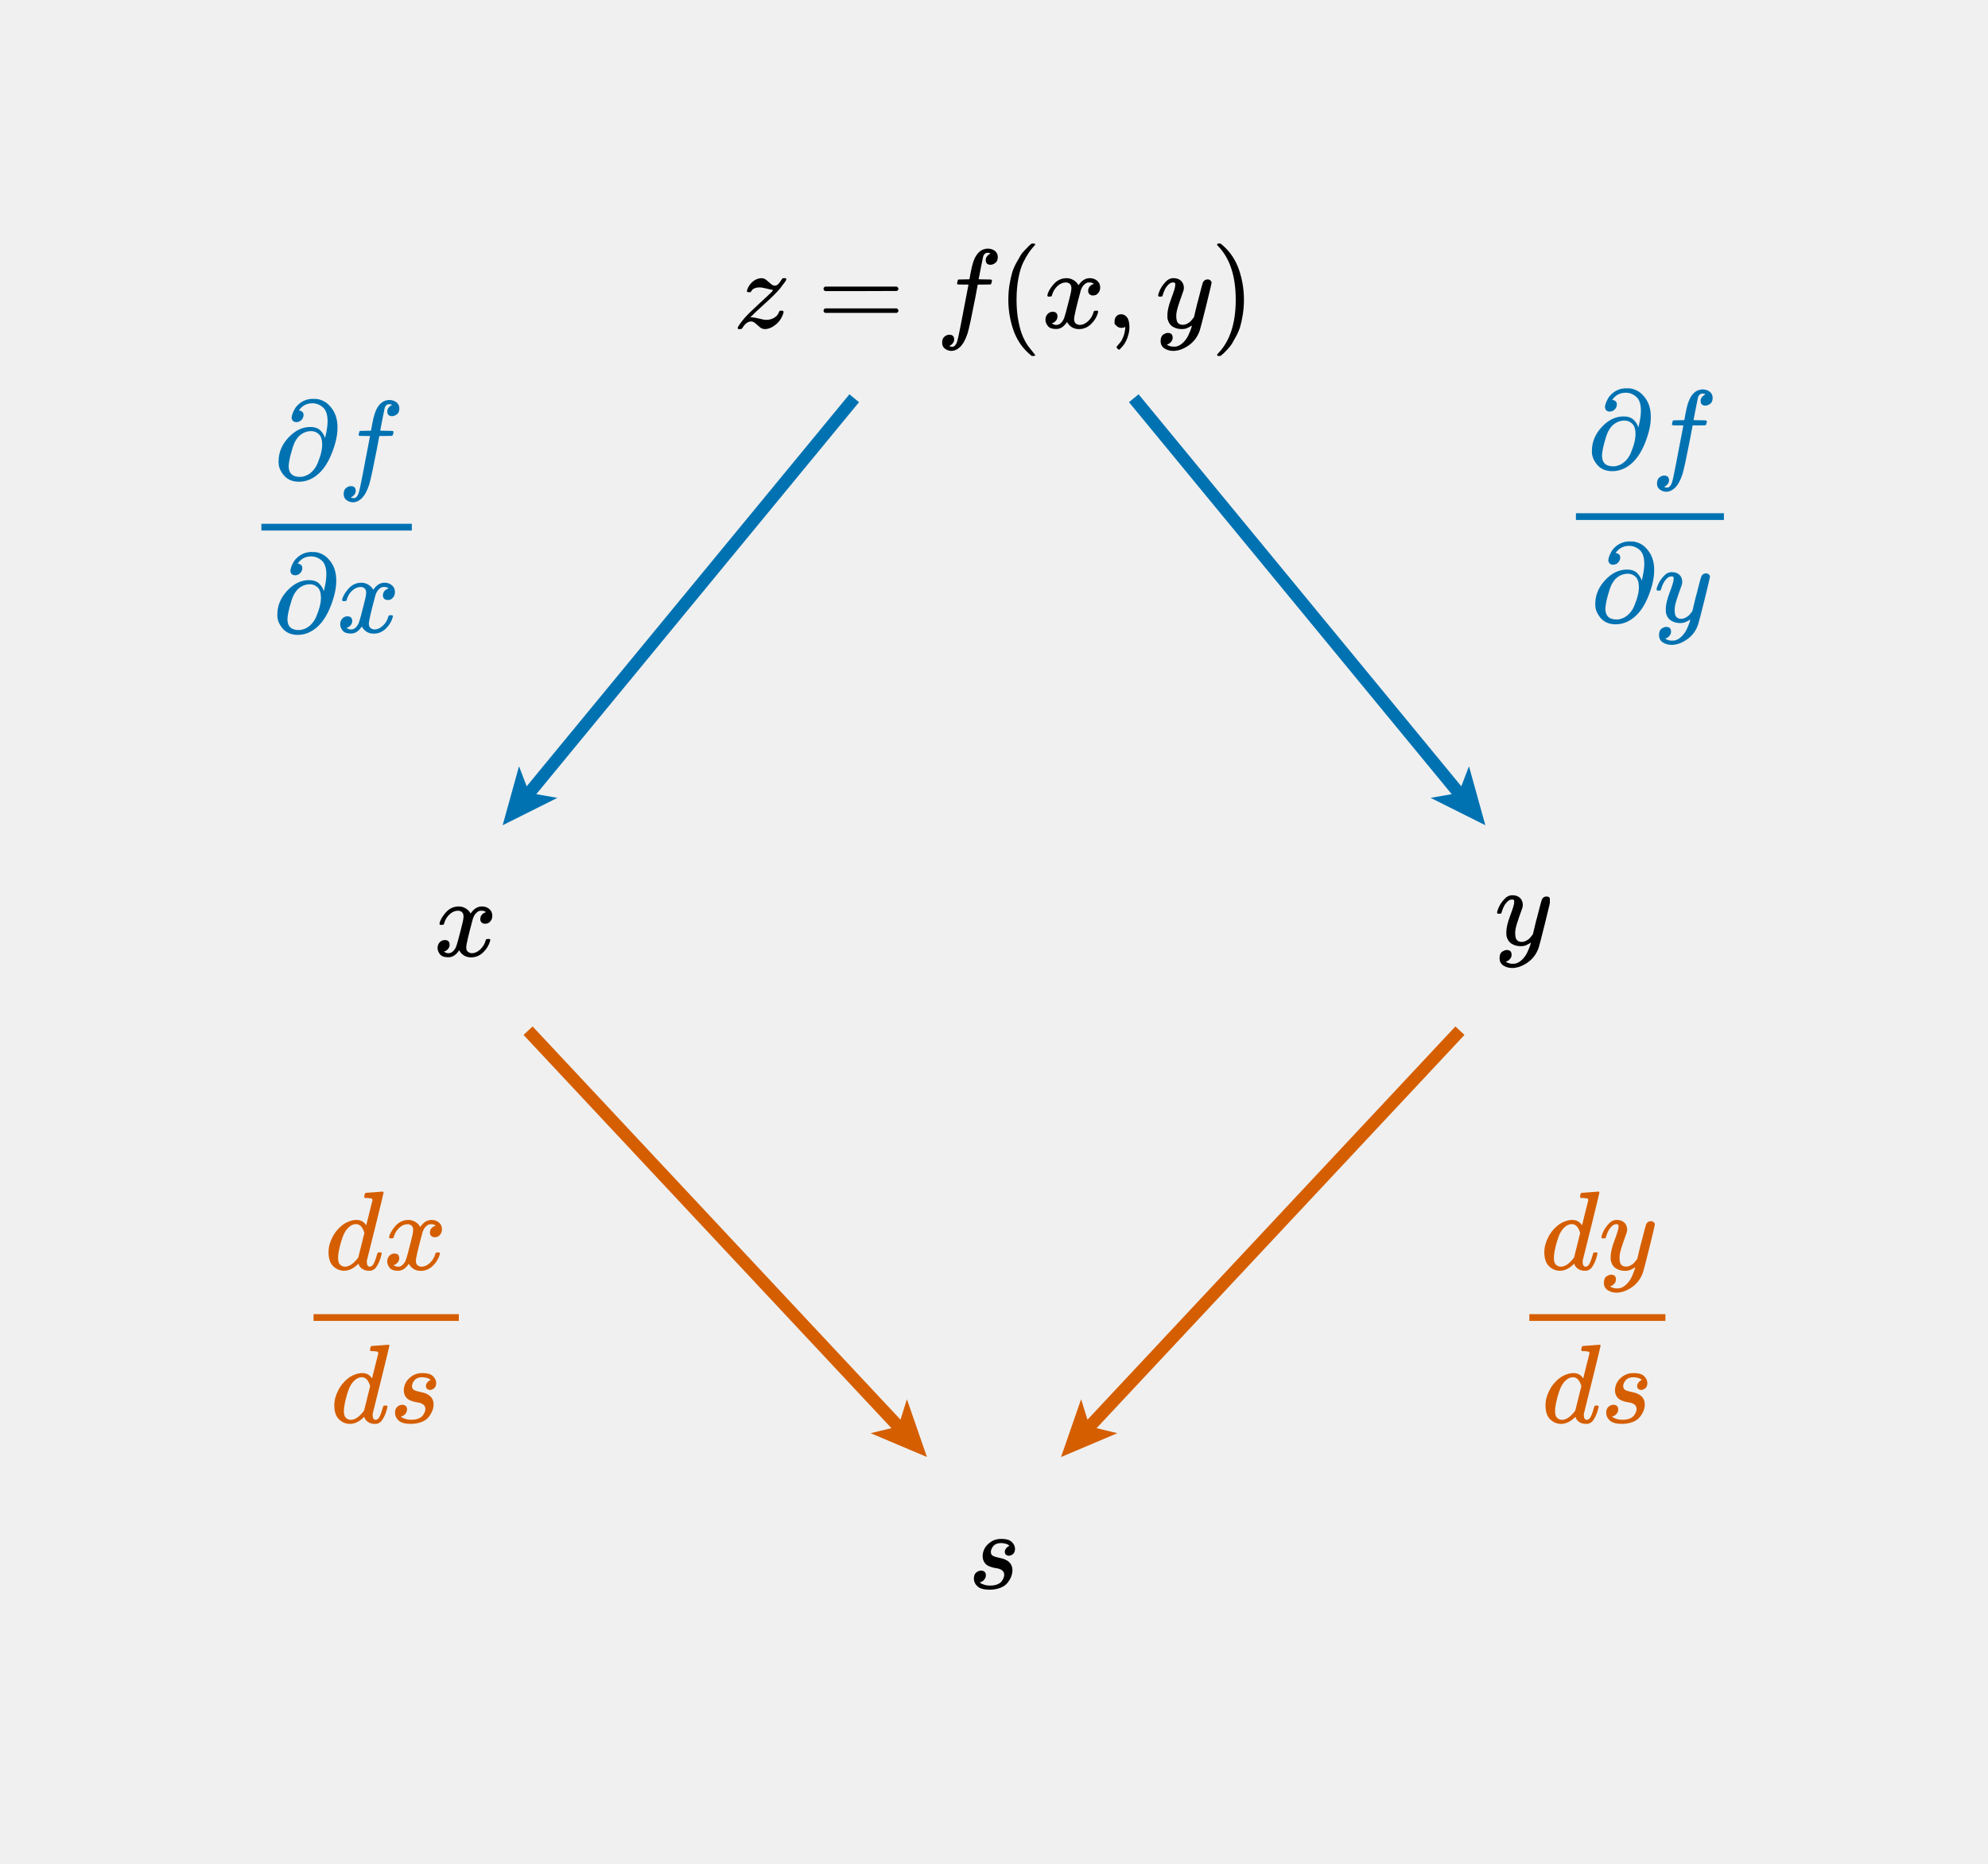
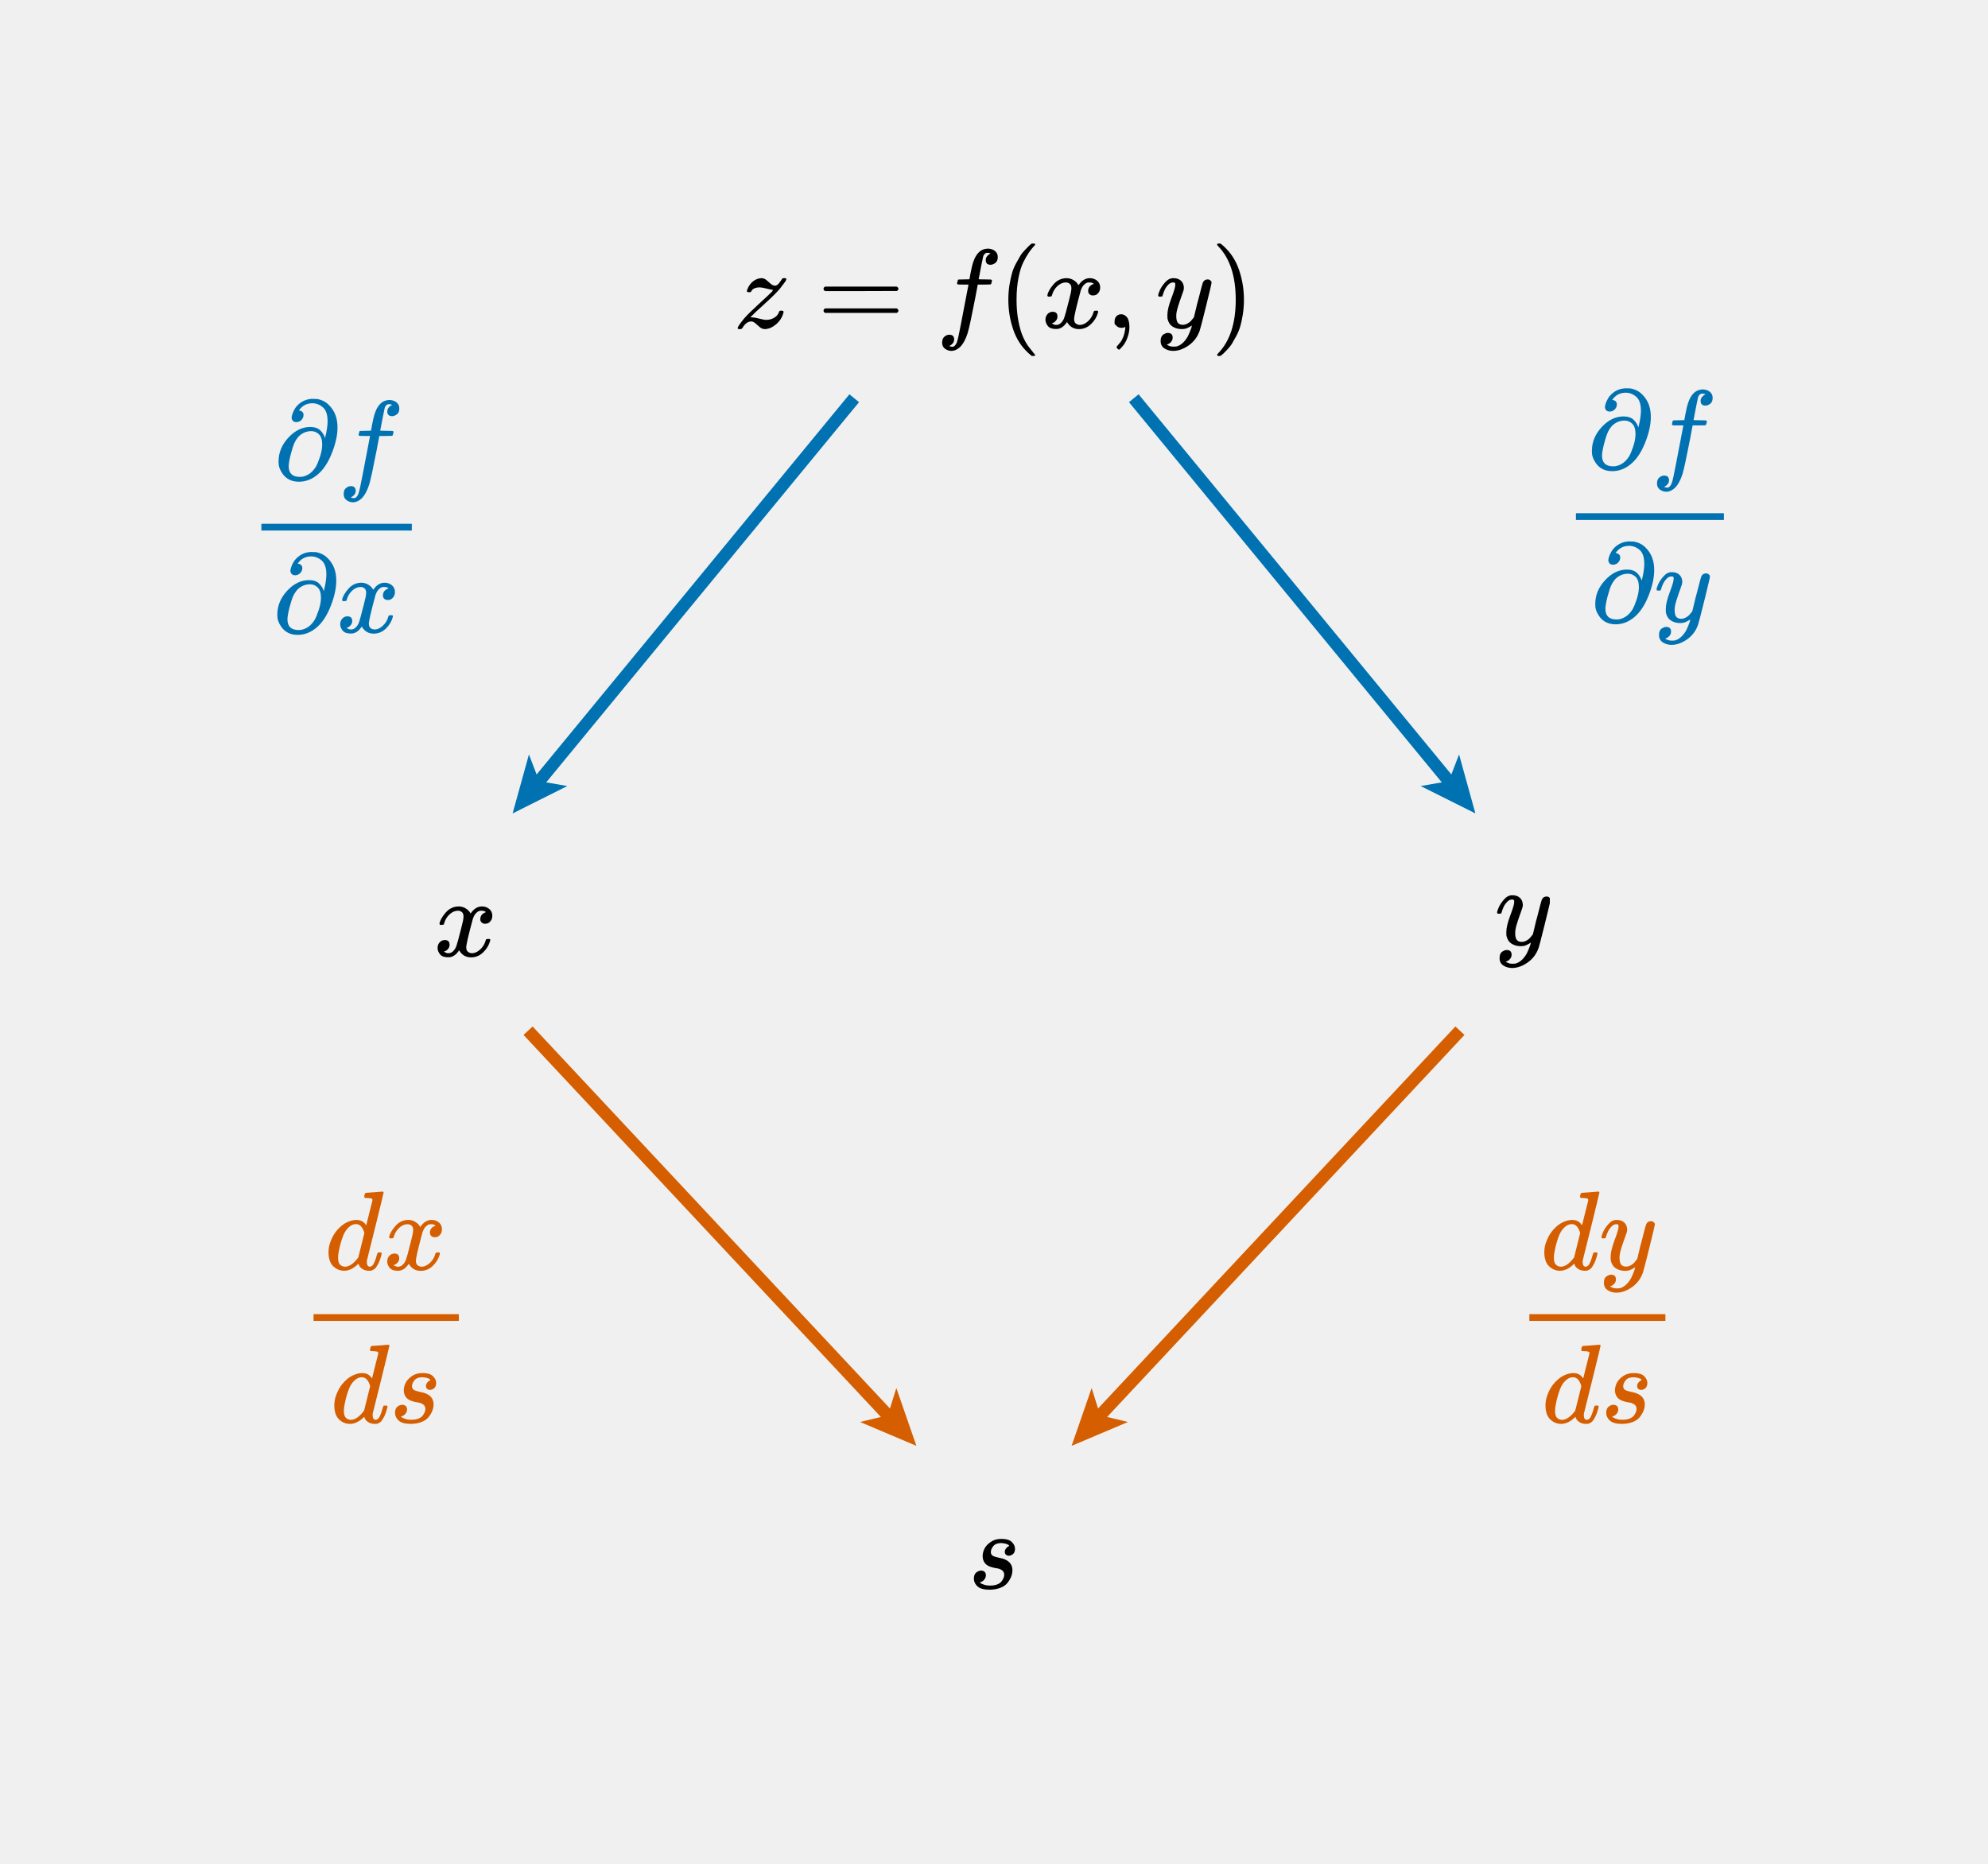
<svg xmlns="http://www.w3.org/2000/svg" xmlns:xlink="http://www.w3.org/1999/xlink" id="prefigure-chain-rule-tree-figure" viewBox="0 0 320 300">
  <defs>
-     <clipPath id="prefigure-chain-rule-tree-clipPath-0">
+     <clipPath id="prefigure-chain-rule-tree-__clipPath-0">
      <rect x="10.0" y="10.0" width="300.0" height="280.0" />
    </clipPath>
-     <clipPath id="prefigure-chain-rule-tree-clipPath-1">
+     <clipPath id="prefigure-chain-rule-tree-__clipPath-1">
      <rect x="10.0" y="10.0" width="300.0" height="280.0" />
    </clipPath>
-     <marker id="prefigure-chain-rule-tree-arrow-head-end-2_None_24_60-h0072B2" markerWidth="9.0" markerHeight="8.0" markerUnits="userSpaceOnUse" orient="auto-start-reverse" refX="6.5" refY="4.0">
+     <marker id="prefigure-chain-rule-tree-arrow-head-end-2_None_24_60-h0072B2" markerWidth="9.0" markerHeight="8.0" markerUnits="userSpaceOnUse" orient="auto" refX="6.5" refY="4.0">
      <path d="M 9.0 4.0L 0.0 8.0L 1.7 5.0L 1.7 3.0L 0.0 0.0Z" fill="#0072B2" stroke="none" />
    </marker>
-     <marker id="prefigure-chain-rule-tree-arrow-head-end-2_None_24_60-h0072B2-outline" markerWidth="13.0" markerHeight="12.0" markerUnits="userSpaceOnUse" orient="auto-start-reverse" refX="8.5" refY="6.0">
+     <marker id="prefigure-chain-rule-tree-arrow-head-end-2_None_24_60-h0072B2-outline" markerWidth="13.0" markerHeight="12.0" markerUnits="userSpaceOnUse" orient="auto" refX="8.5" refY="6.0">
      <path d="M 11.8 7.8 L 2.8 11.8 A 2 2 0 0 1 0.0 10.0 L 0.0 2.0 A 2 2 0 0 1 2.8 0.2 L 11.8 4.2 A 2 2 0 0 1 11.8 7.8 Z" fill="white" stroke="none" />
    </marker>
-     <marker id="prefigure-chain-rule-tree-arrow-head-end-2_None_24_60-hD55E00" markerWidth="9.0" markerHeight="8.0" markerUnits="userSpaceOnUse" orient="auto-start-reverse" refX="6.5" refY="4.0">
+     <marker id="prefigure-chain-rule-tree-arrow-head-end-2_None_24_60-hD55E00" markerWidth="9.0" markerHeight="8.0" markerUnits="userSpaceOnUse" orient="auto" refX="6.5" refY="4.0">
      <path d="M 9.0 4.0L 0.0 8.0L 1.7 5.0L 1.7 3.0L 0.0 0.0Z" fill="#D55E00" stroke="none" />
    </marker>
-     <marker id="prefigure-chain-rule-tree-arrow-head-end-2_None_24_60-hD55E00-outline" markerWidth="13.0" markerHeight="12.0" markerUnits="userSpaceOnUse" orient="auto-start-reverse" refX="8.5" refY="6.0">
+     <marker id="prefigure-chain-rule-tree-arrow-head-end-2_None_24_60-hD55E00-outline" markerWidth="13.0" markerHeight="12.0" markerUnits="userSpaceOnUse" orient="auto" refX="8.5" refY="6.0">
      <path d="M 11.8 7.8 L 2.8 11.8 A 2 2 0 0 1 0.0 10.0 L 0.0 2.0 A 2 2 0 0 1 2.8 0.2 L 11.8 4.2 A 2 2 0 0 1 11.8 7.8 Z" fill="white" stroke="none" />
+     </marker>
+     <marker id="prefigure-chain-rule-tree-arrow-head-start-2_None_24_60-h0072B2" markerWidth="9.0" markerHeight="8.0" markerUnits="userSpaceOnUse" orient="auto" refX="2.5" refY="4.0">
+       <g transform="rotate(180, 4.5, 4.0)">
+         <path d="M 9.0 4.0L 0.0 8.0L 1.7 5.0L 1.7 3.0L 0.0 0.0Z" fill="#0072B2" stroke="none" />
+       </g>
+     </marker>
+     <marker id="prefigure-chain-rule-tree-arrow-head-start-2_None_24_60-h0072B2-outline" markerWidth="13.0" markerHeight="12.0" markerUnits="userSpaceOnUse" orient="auto" refX="4.5" refY="6.0">
+       <g transform="rotate(180, 6.5, 6.0)">
+         <path d="M 11.8 7.8 L 2.8 11.8 A 2 2 0 0 1 0.0 10.0 L 0.0 2.0 A 2 2 0 0 1 2.8 0.2 L 11.8 4.2 A 2 2 0 0 1 11.8 7.8 Z" fill="white" stroke="none" />
+       </g>
+     </marker>
+     <marker id="prefigure-chain-rule-tree-arrow-head-start-2_None_24_60-hD55E00" markerWidth="9.0" markerHeight="8.0" markerUnits="userSpaceOnUse" orient="auto" refX="2.5" refY="4.0">
+       <g transform="rotate(180, 4.5, 4.0)">
+         <path d="M 9.0 4.0L 0.0 8.0L 1.7 5.0L 1.7 3.0L 0.0 0.0Z" fill="#D55E00" stroke="none" />
+       </g>
+     </marker>
+     <marker id="prefigure-chain-rule-tree-arrow-head-start-2_None_24_60-hD55E00-outline" markerWidth="13.0" markerHeight="12.0" markerUnits="userSpaceOnUse" orient="auto" refX="4.5" refY="6.0">
+       <g transform="rotate(180, 6.5, 6.0)">
+         <path d="M 11.8 7.8 L 2.8 11.8 A 2 2 0 0 1 0.0 10.0 L 0.0 2.0 A 2 2 0 0 1 2.8 0.2 L 11.8 4.2 A 2 2 0 0 1 11.8 7.8 Z" fill="white" stroke="none" />
+       </g>
    </marker>
  </defs>
  <g id="prefigure-chain-rule-tree-ct-z" transform="translate(160.0,48.2) translate(-41.9,-9.0)">
-     <g id="prefigure-chain-rule-tree-g-0">
+     <g id="prefigure-chain-rule-tree-__g-0">
      <svg style="vertical-align: -4.528px" width="83.856px" height="18.096px" role="img" focusable="false" viewBox="0 -750 4633.2 1000" x="0.0" y="0.0">
        <defs>
          <path id="prefigure-chain-rule-tree-MJX-2-TEX-I-1D467" d="M347 338Q337 338 294 349T231 360Q211 360 197 356T174 346T162 335T155 324L153 320Q150 317 138 317Q117 317 117 325Q117 330 120 339Q133 378 163 406T229 440Q241 442 246 442Q271 442 291 425T329 392T367 375Q389 375 411 408T434 441Q435 442 449 442H462Q468 436 468 434Q468 430 463 420T449 399T432 377T418 358L411 349Q368 298 275 214T160 106L148 94L163 93Q185 93 227 82T290 71Q328 71 360 90T402 140Q406 149 409 151T424 153Q443 153 443 143Q443 138 442 134Q425 72 376 31T278 -11Q252 -11 232 6T193 40T155 57Q111 57 76 -3Q70 -11 59 -11H54H41Q35 -5 35 -2Q35 13 93 84Q132 129 225 214T340 322Q352 338 347 338Z" />
          <path id="prefigure-chain-rule-tree-MJX-2-TEX-N-3D" d="M56 347Q56 360 70 367H707Q722 359 722 347Q722 336 708 328L390 327H72Q56 332 56 347ZM56 153Q56 168 72 173H708Q722 163 722 153Q722 140 707 133H70Q56 140 56 153Z" />
          <path id="prefigure-chain-rule-tree-MJX-2-TEX-I-1D453" d="M118 -162Q120 -162 124 -164T135 -167T147 -168Q160 -168 171 -155T187 -126Q197 -99 221 27T267 267T289 382V385H242Q195 385 192 387Q188 390 188 397L195 425Q197 430 203 430T250 431Q298 431 298 432Q298 434 307 482T319 540Q356 705 465 705Q502 703 526 683T550 630Q550 594 529 578T487 561Q443 561 443 603Q443 622 454 636T478 657L487 662Q471 668 457 668Q445 668 434 658T419 630Q412 601 403 552T387 469T380 433Q380 431 435 431Q480 431 487 430T498 424Q499 420 496 407T491 391Q489 386 482 386T428 385H372L349 263Q301 15 282 -47Q255 -132 212 -173Q175 -205 139 -205Q107 -205 81 -186T55 -132Q55 -95 76 -78T118 -61Q162 -61 162 -103Q162 -122 151 -136T127 -157L118 -162Z" />
          <path id="prefigure-chain-rule-tree-MJX-2-TEX-N-2061" d="" />
          <path id="prefigure-chain-rule-tree-MJX-2-TEX-N-28" d="M94 250Q94 319 104 381T127 488T164 576T202 643T244 695T277 729T302 750H315H319Q333 750 333 741Q333 738 316 720T275 667T226 581T184 443T167 250T184 58T225 -81T274 -167T316 -220T333 -241Q333 -250 318 -250H315H302L274 -226Q180 -141 137 -14T94 250Z" />
          <path id="prefigure-chain-rule-tree-MJX-2-TEX-I-1D465" d="M52 289Q59 331 106 386T222 442Q257 442 286 424T329 379Q371 442 430 442Q467 442 494 420T522 361Q522 332 508 314T481 292T458 288Q439 288 427 299T415 328Q415 374 465 391Q454 404 425 404Q412 404 406 402Q368 386 350 336Q290 115 290 78Q290 50 306 38T341 26Q378 26 414 59T463 140Q466 150 469 151T485 153H489Q504 153 504 145Q504 144 502 134Q486 77 440 33T333 -11Q263 -11 227 52Q186 -10 133 -10H127Q78 -10 57 16T35 71Q35 103 54 123T99 143Q142 143 142 101Q142 81 130 66T107 46T94 41L91 40Q91 39 97 36T113 29T132 26Q168 26 194 71Q203 87 217 139T245 247T261 313Q266 340 266 352Q266 380 251 392T217 404Q177 404 142 372T93 290Q91 281 88 280T72 278H58Q52 284 52 289Z" />
          <path id="prefigure-chain-rule-tree-MJX-2-TEX-N-2C" d="M78 35T78 60T94 103T137 121Q165 121 187 96T210 8Q210 -27 201 -60T180 -117T154 -158T130 -185T117 -194Q113 -194 104 -185T95 -172Q95 -168 106 -156T131 -126T157 -76T173 -3V9L172 8Q170 7 167 6T161 3T152 1T140 0Q113 0 96 17Z" />
          <path id="prefigure-chain-rule-tree-MJX-2-TEX-I-1D466" d="M21 287Q21 301 36 335T84 406T158 442Q199 442 224 419T250 355Q248 336 247 334Q247 331 231 288T198 191T182 105Q182 62 196 45T238 27Q261 27 281 38T312 61T339 94Q339 95 344 114T358 173T377 247Q415 397 419 404Q432 431 462 431Q475 431 483 424T494 412T496 403Q496 390 447 193T391 -23Q363 -106 294 -155T156 -205Q111 -205 77 -183T43 -117Q43 -95 50 -80T69 -58T89 -48T106 -45Q150 -45 150 -87Q150 -107 138 -122T115 -142T102 -147L99 -148Q101 -153 118 -160T152 -167H160Q177 -167 186 -165Q219 -156 247 -127T290 -65T313 -9T321 21L315 17Q309 13 296 6T270 -6Q250 -11 231 -11Q185 -11 150 11T104 82Q103 89 103 113Q103 170 138 262T173 379Q173 380 173 381Q173 390 173 393T169 400T158 404H154Q131 404 112 385T82 344T65 302T57 280Q55 278 41 278H27Q21 284 21 287Z" />
          <path id="prefigure-chain-rule-tree-MJX-2-TEX-N-29" d="M60 749L64 750Q69 750 74 750H86L114 726Q208 641 251 514T294 250Q294 182 284 119T261 12T224 -76T186 -143T145 -194T113 -227T90 -246Q87 -249 86 -250H74Q66 -250 63 -250T58 -247T55 -238Q56 -237 66 -225Q221 -64 221 250T66 725Q56 737 55 738Q55 746 60 749Z" />
        </defs>
        <g stroke="currentColor" fill="currentColor" stroke-width="0" transform="scale(1,-1)">
          <g data-mml-node="math" data-semantic-type="relseq" data-semantic-role="equality" data-semantic-id="12" data-semantic-children="0,11" data-semantic-content="1" data-semantic-speech="z equals f left parenthesis x comma y right parenthesis">
            <g data-mml-node="mi" data-semantic-type="identifier" data-semantic-role="latinletter" data-semantic-font="italic" data-semantic-annotation="clearspeak:simple" data-semantic-id="0" data-semantic-parent="12" data-semantic-speech="z">
              <use data-c="1D467" xlink:href="#prefigure-chain-rule-tree-MJX-2-TEX-I-1D467" />
            </g>
            <g data-mml-node="mo" data-semantic-type="relation" data-semantic-role="equality" data-semantic-id="1" data-semantic-parent="12" data-semantic-operator="relseq,=" data-semantic-speech="equals" transform="translate(742.8,0)">
              <use data-c="3D" xlink:href="#prefigure-chain-rule-tree-MJX-2-TEX-N-3D" />
            </g>
            <g data-mml-node="mrow" data-semantic-type="appl" data-semantic-role="simple function" data-semantic-id="11" data-semantic-children="2,9" data-semantic-content="10,2" data-semantic-parent="12" data-semantic-speech="f left parenthesis x comma y right parenthesis" transform="translate(1798.6,0)">
              <g data-mml-node="mi" data-semantic-type="identifier" data-semantic-role="simple function" data-semantic-font="italic" data-semantic-annotation="clearspeak:simple" data-semantic-id="2" data-semantic-parent="11" data-semantic-operator="appl" data-semantic-speech="f">
                <use data-c="1D453" xlink:href="#prefigure-chain-rule-tree-MJX-2-TEX-I-1D453" />
              </g>
              <g data-mml-node="mo" data-semantic-type="punctuation" data-semantic-role="application" data-semantic-id="10" data-semantic-parent="11" data-semantic-added="true" data-semantic-operator="appl" data-semantic-speech="of" transform="translate(550,0)">
                <use data-c="2061" xlink:href="#prefigure-chain-rule-tree-MJX-2-TEX-N-2061" />
              </g>
              <g data-mml-node="mrow" data-semantic-type="fenced" data-semantic-role="leftright" data-semantic-id="9" data-semantic-children="8" data-semantic-content="3,7" data-semantic-parent="11" data-semantic-speech="left parenthesis x comma y right parenthesis" transform="translate(550,0)">
                <g data-mml-node="mo" data-semantic-type="fence" data-semantic-role="open" data-semantic-id="3" data-semantic-parent="9" data-semantic-operator="fenced" data-semantic-speech="left parenthesis">
                  <use data-c="28" xlink:href="#prefigure-chain-rule-tree-MJX-2-TEX-N-28" />
                </g>
                <g data-mml-node="mrow" data-semantic-type="punctuated" data-semantic-role="sequence" data-semantic-id="8" data-semantic-children="4,5,6" data-semantic-content="5" data-semantic-parent="9" data-semantic-speech="x comma y" transform="translate(389,0)">
                  <g data-mml-node="mi" data-semantic-type="identifier" data-semantic-role="latinletter" data-semantic-font="italic" data-semantic-annotation="clearspeak:simple" data-semantic-id="4" data-semantic-parent="8" data-semantic-speech="x">
                    <use data-c="1D465" xlink:href="#prefigure-chain-rule-tree-MJX-2-TEX-I-1D465" />
                  </g>
                  <g data-mml-node="mo" data-semantic-type="punctuation" data-semantic-role="comma" data-semantic-id="5" data-semantic-parent="8" data-semantic-operator="punctuated" data-semantic-speech="comma" transform="translate(572,0)">
                    <use data-c="2C" xlink:href="#prefigure-chain-rule-tree-MJX-2-TEX-N-2C" />
                  </g>
                  <g data-mml-node="mi" data-semantic-type="identifier" data-semantic-role="latinletter" data-semantic-font="italic" data-semantic-annotation="clearspeak:simple" data-semantic-id="6" data-semantic-parent="8" data-semantic-speech="y" transform="translate(1016.7,0)">
                    <use data-c="1D466" xlink:href="#prefigure-chain-rule-tree-MJX-2-TEX-I-1D466" />
                  </g>
                </g>
                <g data-mml-node="mo" data-semantic-type="fence" data-semantic-role="close" data-semantic-id="7" data-semantic-parent="9" data-semantic-operator="fenced" data-semantic-speech="right parenthesis" transform="translate(1895.7,0)">
                  <use data-c="29" xlink:href="#prefigure-chain-rule-tree-MJX-2-TEX-N-29" />
                </g>
              </g>
            </g>
          </g>
        </g>
      </svg>
    </g>
  </g>
  <g id="prefigure-chain-rule-tree-ct-x" transform="translate(75.0,150.0) translate(-5.2,-4.1)">
-     <g id="prefigure-chain-rule-tree-g-1">
+     <g id="prefigure-chain-rule-tree-__g-1">
      <svg style="vertical-align: -0.200px" width="10.352px" height="8.200px" role="img" focusable="false" viewBox="0 -442 572 453" x="0.0" y="0.0">
        <defs>
          <path id="prefigure-chain-rule-tree-MJX-3-TEX-I-1D465" d="M52 289Q59 331 106 386T222 442Q257 442 286 424T329 379Q371 442 430 442Q467 442 494 420T522 361Q522 332 508 314T481 292T458 288Q439 288 427 299T415 328Q415 374 465 391Q454 404 425 404Q412 404 406 402Q368 386 350 336Q290 115 290 78Q290 50 306 38T341 26Q378 26 414 59T463 140Q466 150 469 151T485 153H489Q504 153 504 145Q504 144 502 134Q486 77 440 33T333 -11Q263 -11 227 52Q186 -10 133 -10H127Q78 -10 57 16T35 71Q35 103 54 123T99 143Q142 143 142 101Q142 81 130 66T107 46T94 41L91 40Q91 39 97 36T113 29T132 26Q168 26 194 71Q203 87 217 139T245 247T261 313Q266 340 266 352Q266 380 251 392T217 404Q177 404 142 372T93 290Q91 281 88 280T72 278H58Q52 284 52 289Z" />
        </defs>
        <g stroke="currentColor" fill="currentColor" stroke-width="0" transform="scale(1,-1)">
          <g data-mml-node="math">
            <g data-mml-node="mi" data-semantic-type="identifier" data-semantic-role="latinletter" data-semantic-font="italic" data-semantic-annotation="clearspeak:simple" data-semantic-id="0" data-semantic-speech="x">
              <use data-c="1D465" xlink:href="#prefigure-chain-rule-tree-MJX-3-TEX-I-1D465" />
            </g>
          </g>
        </g>
      </svg>
    </g>
  </g>
  <g id="prefigure-chain-rule-tree-ct-y" transform="translate(245.0,150.0) translate(-4.4,-5.9)">
-     <g id="prefigure-chain-rule-tree-g-2">
+     <g id="prefigure-chain-rule-tree-__g-2">
      <svg style="vertical-align: -3.712px" width="8.872px" height="11.712px" role="img" focusable="false" viewBox="0 -442 490 647" x="0.0" y="0.0">
        <defs>
          <path id="prefigure-chain-rule-tree-MJX-4-TEX-I-1D466" d="M21 287Q21 301 36 335T84 406T158 442Q199 442 224 419T250 355Q248 336 247 334Q247 331 231 288T198 191T182 105Q182 62 196 45T238 27Q261 27 281 38T312 61T339 94Q339 95 344 114T358 173T377 247Q415 397 419 404Q432 431 462 431Q475 431 483 424T494 412T496 403Q496 390 447 193T391 -23Q363 -106 294 -155T156 -205Q111 -205 77 -183T43 -117Q43 -95 50 -80T69 -58T89 -48T106 -45Q150 -45 150 -87Q150 -107 138 -122T115 -142T102 -147L99 -148Q101 -153 118 -160T152 -167H160Q177 -167 186 -165Q219 -156 247 -127T290 -65T313 -9T321 21L315 17Q309 13 296 6T270 -6Q250 -11 231 -11Q185 -11 150 11T104 82Q103 89 103 113Q103 170 138 262T173 379Q173 380 173 381Q173 390 173 393T169 400T158 404H154Q131 404 112 385T82 344T65 302T57 280Q55 278 41 278H27Q21 284 21 287Z" />
        </defs>
        <g stroke="currentColor" fill="currentColor" stroke-width="0" transform="scale(1,-1)">
          <g data-mml-node="math">
            <g data-mml-node="mi" data-semantic-type="identifier" data-semantic-role="latinletter" data-semantic-font="italic" data-semantic-annotation="clearspeak:simple" data-semantic-id="0" data-semantic-speech="y">
              <use data-c="1D466" xlink:href="#prefigure-chain-rule-tree-MJX-4-TEX-I-1D466" />
            </g>
          </g>
        </g>
      </svg>
    </g>
  </g>
  <g id="prefigure-chain-rule-tree-ct-s" transform="translate(160.0,251.8) translate(-4.2,-4.1)">
-     <g id="prefigure-chain-rule-tree-g-3">
+     <g id="prefigure-chain-rule-tree-__g-3">
      <svg style="vertical-align: -0.184px" width="8.488px" height="8.184px" role="img" focusable="false" viewBox="0 -442 469 452" x="0.0" y="0.0">
        <defs>
          <path id="prefigure-chain-rule-tree-MJX-5-TEX-I-1D460" d="M131 289Q131 321 147 354T203 415T300 442Q362 442 390 415T419 355Q419 323 402 308T364 292Q351 292 340 300T328 326Q328 342 337 354T354 372T367 378Q368 378 368 379Q368 382 361 388T336 399T297 405Q249 405 227 379T204 326Q204 301 223 291T278 274T330 259Q396 230 396 163Q396 135 385 107T352 51T289 7T195 -10Q118 -10 86 19T53 87Q53 126 74 143T118 160Q133 160 146 151T160 120Q160 94 142 76T111 58Q109 57 108 57T107 55Q108 52 115 47T146 34T201 27Q237 27 263 38T301 66T318 97T323 122Q323 150 302 164T254 181T195 196T148 231Q131 256 131 289Z" />
        </defs>
        <g stroke="currentColor" fill="currentColor" stroke-width="0" transform="scale(1,-1)">
          <g data-mml-node="math">
            <g data-mml-node="mi" data-semantic-type="identifier" data-semantic-role="latinletter" data-semantic-font="italic" data-semantic-annotation="clearspeak:simple" data-semantic-id="0" data-semantic-speech="s">
              <use data-c="1D460" xlink:href="#prefigure-chain-rule-tree-MJX-5-TEX-I-1D460" />
            </g>
          </g>
        </g>
      </svg>
    </g>
  </g>
-   <path id="prefigure-chain-rule-tree-ct-zx" stroke="#0072B2" stroke-width="2" fill="none" d="M 137.5 64.1 L 82.5 130.9" marker-end="url(#prefigure-chain-rule-tree-arrow-head-end-2_None_24_60-h0072B2)" />
-   <path id="prefigure-chain-rule-tree-ct-zy" stroke="#0072B2" stroke-width="2" fill="none" d="M 182.5 64.1 L 237.5 130.9" marker-end="url(#prefigure-chain-rule-tree-arrow-head-end-2_None_24_60-h0072B2)" />
-   <path id="prefigure-chain-rule-tree-ct-xs" stroke="#D55E00" stroke-width="2" fill="none" d="M 85.0 165.9 L 147.5 232.7" marker-end="url(#prefigure-chain-rule-tree-arrow-head-end-2_None_24_60-hD55E00)" />
-   <path id="prefigure-chain-rule-tree-ct-ys" stroke="#D55E00" stroke-width="2" fill="none" d="M 235.0 165.9 L 172.5 232.7" marker-end="url(#prefigure-chain-rule-tree-arrow-head-end-2_None_24_60-hD55E00)" />
+   <path id="prefigure-chain-rule-tree-ct-zx" stroke="#0072B2" stroke-width="2" fill="none" marker-end="url(#prefigure-chain-rule-tree-arrow-head-end-2_None_24_60-h0072B2)" d="M 137.5 64.1 L 84.1 129.0" />
+   <path id="prefigure-chain-rule-tree-ct-zy" stroke="#0072B2" stroke-width="2" fill="none" marker-end="url(#prefigure-chain-rule-tree-arrow-head-end-2_None_24_60-h0072B2)" d="M 182.5 64.1 L 235.9 129.0" />
+   <path id="prefigure-chain-rule-tree-ct-xs" stroke="#D55E00" stroke-width="2" fill="none" marker-end="url(#prefigure-chain-rule-tree-arrow-head-end-2_None_24_60-hD55E00)" d="M 85.0 165.9 L 145.8 230.9" />
+   <path id="prefigure-chain-rule-tree-ct-ys" stroke="#D55E00" stroke-width="2" fill="none" marker-end="url(#prefigure-chain-rule-tree-arrow-head-end-2_None_24_60-hD55E00)" d="M 235.0 165.9 L 174.2 230.9" />
  <g id="prefigure-chain-rule-tree-ct-dfdx" transform="translate(68.5,83.2) translate(-28.6,-19.0)">
-     <g id="prefigure-chain-rule-tree-g-4">
+     <g id="prefigure-chain-rule-tree-__g-4">
      <svg style="vertical-align: -12.816px; color:#0072B2" width="28.560px" height="37.992px" role="img" focusable="false" viewBox="0 -1391 1578 2099" x="0.0" y="0.0">
        <defs>
          <path id="prefigure-chain-rule-tree-MJX-6-TEX-I-1D715" d="M202 508Q179 508 169 520T158 547Q158 557 164 577T185 624T230 675T301 710L333 715H345Q378 715 384 714Q447 703 489 661T549 568T566 457Q566 362 519 240T402 53Q321 -22 223 -22Q123 -22 73 56Q42 102 42 148V159Q42 276 129 370T322 465Q383 465 414 434T455 367L458 378Q478 461 478 515Q478 603 437 639T344 676Q266 676 223 612Q264 606 264 572Q264 547 246 528T202 508ZM430 306Q430 372 401 400T333 428Q270 428 222 382Q197 354 183 323T150 221Q132 149 132 116Q132 21 232 21Q244 21 250 22Q327 35 374 112Q389 137 409 196T430 306Z" />
          <path id="prefigure-chain-rule-tree-MJX-6-TEX-I-1D453" d="M118 -162Q120 -162 124 -164T135 -167T147 -168Q160 -168 171 -155T187 -126Q197 -99 221 27T267 267T289 382V385H242Q195 385 192 387Q188 390 188 397L195 425Q197 430 203 430T250 431Q298 431 298 432Q298 434 307 482T319 540Q356 705 465 705Q502 703 526 683T550 630Q550 594 529 578T487 561Q443 561 443 603Q443 622 454 636T478 657L487 662Q471 668 457 668Q445 668 434 658T419 630Q412 601 403 552T387 469T380 433Q380 431 435 431Q480 431 487 430T498 424Q499 420 496 407T491 391Q489 386 482 386T428 385H372L349 263Q301 15 282 -47Q255 -132 212 -173Q175 -205 139 -205Q107 -205 81 -186T55 -132Q55 -95 76 -78T118 -61Q162 -61 162 -103Q162 -122 151 -136T127 -157L118 -162Z" />
          <path id="prefigure-chain-rule-tree-MJX-6-TEX-I-1D465" d="M52 289Q59 331 106 386T222 442Q257 442 286 424T329 379Q371 442 430 442Q467 442 494 420T522 361Q522 332 508 314T481 292T458 288Q439 288 427 299T415 328Q415 374 465 391Q454 404 425 404Q412 404 406 402Q368 386 350 336Q290 115 290 78Q290 50 306 38T341 26Q378 26 414 59T463 140Q466 150 469 151T485 153H489Q504 153 504 145Q504 144 502 134Q486 77 440 33T333 -11Q263 -11 227 52Q186 -10 133 -10H127Q78 -10 57 16T35 71Q35 103 54 123T99 143Q142 143 142 101Q142 81 130 66T107 46T94 41L91 40Q91 39 97 36T113 29T132 26Q168 26 194 71Q203 87 217 139T245 247T261 313Q266 340 266 352Q266 380 251 392T217 404Q177 404 142 372T93 290Q91 281 88 280T72 278H58Q52 284 52 289Z" />
        </defs>
        <g stroke="currentColor" fill="currentColor" stroke-width="0" transform="scale(1,-1)">
          <g data-mml-node="math">
            <g data-mml-node="mstyle">
              <g data-mml-node="mfrac" data-semantic-type="fraction" data-semantic-role="division" data-semantic-id="6" data-semantic-children="2,5" data-semantic-speech="StartFraction partial differential f Over partial differential x EndFraction">
                <g data-mml-node="mrow" data-semantic-type="prefixop" data-semantic-role="prefix operator" data-semantic-id="2" data-semantic-children="1" data-semantic-content="0" data-semantic-parent="6" data-semantic-speech="partial differential f" data-semantic-prefix="Numerator" transform="translate(231,676)">
                  <g data-mml-node="mi" data-semantic-type="operator" data-semantic-role="prefix operator" data-semantic-id="0" data-semantic-parent="2" data-semantic-operator="prefixop,∂" data-semantic-speech="partial differential">
                    <use data-c="1D715" xlink:href="#prefigure-chain-rule-tree-MJX-6-TEX-I-1D715" />
                  </g>
                  <g data-mml-node="mi" data-semantic-type="identifier" data-semantic-role="latinletter" data-semantic-font="italic" data-semantic-annotation="clearspeak:simple" data-semantic-id="1" data-semantic-parent="2" data-semantic-speech="f" transform="translate(566,0)">
                    <use data-c="1D453" xlink:href="#prefigure-chain-rule-tree-MJX-6-TEX-I-1D453" />
                  </g>
                </g>
                <g data-mml-node="mrow" data-semantic-type="prefixop" data-semantic-role="prefix operator" data-semantic-id="5" data-semantic-children="4" data-semantic-content="3" data-semantic-parent="6" data-semantic-speech="partial differential x" data-semantic-prefix="Denominator" transform="translate(220,-686)">
                  <g data-mml-node="mi" data-semantic-type="operator" data-semantic-role="prefix operator" data-semantic-id="3" data-semantic-parent="5" data-semantic-operator="prefixop,∂" data-semantic-speech="partial differential">
                    <use data-c="1D715" xlink:href="#prefigure-chain-rule-tree-MJX-6-TEX-I-1D715" />
                  </g>
                  <g data-mml-node="mi" data-semantic-type="identifier" data-semantic-role="latinletter" data-semantic-font="italic" data-semantic-annotation="clearspeak:simple" data-semantic-id="4" data-semantic-parent="5" data-semantic-speech="x" transform="translate(566,0)">
                    <use data-c="1D465" xlink:href="#prefigure-chain-rule-tree-MJX-6-TEX-I-1D465" />
                  </g>
                </g>
                <rect width="1338" height="60" x="120" y="220" />
              </g>
            </g>
          </g>
        </g>
      </svg>
    </g>
  </g>
  <g id="prefigure-chain-rule-tree-ct-dfdy" transform="translate(251.5,83.2) translate(0.0,-20.7)">
-     <g id="prefigure-chain-rule-tree-g-5">
+     <g id="prefigure-chain-rule-tree-__g-5">
      <svg style="vertical-align: -16.128px; color:#0072B2" width="28.160px" height="41.304px" role="img" focusable="false" viewBox="0 -1391 1556 2282" x="0.0" y="0.0">
        <defs>
          <path id="prefigure-chain-rule-tree-MJX-7-TEX-I-1D715" d="M202 508Q179 508 169 520T158 547Q158 557 164 577T185 624T230 675T301 710L333 715H345Q378 715 384 714Q447 703 489 661T549 568T566 457Q566 362 519 240T402 53Q321 -22 223 -22Q123 -22 73 56Q42 102 42 148V159Q42 276 129 370T322 465Q383 465 414 434T455 367L458 378Q478 461 478 515Q478 603 437 639T344 676Q266 676 223 612Q264 606 264 572Q264 547 246 528T202 508ZM430 306Q430 372 401 400T333 428Q270 428 222 382Q197 354 183 323T150 221Q132 149 132 116Q132 21 232 21Q244 21 250 22Q327 35 374 112Q389 137 409 196T430 306Z" />
          <path id="prefigure-chain-rule-tree-MJX-7-TEX-I-1D453" d="M118 -162Q120 -162 124 -164T135 -167T147 -168Q160 -168 171 -155T187 -126Q197 -99 221 27T267 267T289 382V385H242Q195 385 192 387Q188 390 188 397L195 425Q197 430 203 430T250 431Q298 431 298 432Q298 434 307 482T319 540Q356 705 465 705Q502 703 526 683T550 630Q550 594 529 578T487 561Q443 561 443 603Q443 622 454 636T478 657L487 662Q471 668 457 668Q445 668 434 658T419 630Q412 601 403 552T387 469T380 433Q380 431 435 431Q480 431 487 430T498 424Q499 420 496 407T491 391Q489 386 482 386T428 385H372L349 263Q301 15 282 -47Q255 -132 212 -173Q175 -205 139 -205Q107 -205 81 -186T55 -132Q55 -95 76 -78T118 -61Q162 -61 162 -103Q162 -122 151 -136T127 -157L118 -162Z" />
          <path id="prefigure-chain-rule-tree-MJX-7-TEX-I-1D466" d="M21 287Q21 301 36 335T84 406T158 442Q199 442 224 419T250 355Q248 336 247 334Q247 331 231 288T198 191T182 105Q182 62 196 45T238 27Q261 27 281 38T312 61T339 94Q339 95 344 114T358 173T377 247Q415 397 419 404Q432 431 462 431Q475 431 483 424T494 412T496 403Q496 390 447 193T391 -23Q363 -106 294 -155T156 -205Q111 -205 77 -183T43 -117Q43 -95 50 -80T69 -58T89 -48T106 -45Q150 -45 150 -87Q150 -107 138 -122T115 -142T102 -147L99 -148Q101 -153 118 -160T152 -167H160Q177 -167 186 -165Q219 -156 247 -127T290 -65T313 -9T321 21L315 17Q309 13 296 6T270 -6Q250 -11 231 -11Q185 -11 150 11T104 82Q103 89 103 113Q103 170 138 262T173 379Q173 380 173 381Q173 390 173 393T169 400T158 404H154Q131 404 112 385T82 344T65 302T57 280Q55 278 41 278H27Q21 284 21 287Z" />
        </defs>
        <g stroke="currentColor" fill="currentColor" stroke-width="0" transform="scale(1,-1)">
          <g data-mml-node="math">
            <g data-mml-node="mstyle">
              <g data-mml-node="mfrac" data-semantic-type="fraction" data-semantic-role="division" data-semantic-id="6" data-semantic-children="2,5" data-semantic-speech="StartFraction partial differential f Over partial differential y EndFraction">
                <g data-mml-node="mrow" data-semantic-type="prefixop" data-semantic-role="prefix operator" data-semantic-id="2" data-semantic-children="1" data-semantic-content="0" data-semantic-parent="6" data-semantic-speech="partial differential f" data-semantic-prefix="Numerator" transform="translate(220,676)">
                  <g data-mml-node="mi" data-semantic-type="operator" data-semantic-role="prefix operator" data-semantic-id="0" data-semantic-parent="2" data-semantic-operator="prefixop,∂" data-semantic-speech="partial differential">
                    <use data-c="1D715" xlink:href="#prefigure-chain-rule-tree-MJX-7-TEX-I-1D715" />
                  </g>
                  <g data-mml-node="mi" data-semantic-type="identifier" data-semantic-role="latinletter" data-semantic-font="italic" data-semantic-annotation="clearspeak:simple" data-semantic-id="1" data-semantic-parent="2" data-semantic-speech="f" transform="translate(566,0)">
                    <use data-c="1D453" xlink:href="#prefigure-chain-rule-tree-MJX-7-TEX-I-1D453" />
                  </g>
                </g>
                <g data-mml-node="mrow" data-semantic-type="prefixop" data-semantic-role="prefix operator" data-semantic-id="5" data-semantic-children="4" data-semantic-content="3" data-semantic-parent="6" data-semantic-speech="partial differential y" data-semantic-prefix="Denominator" transform="translate(250,-686)">
                  <g data-mml-node="mi" data-semantic-type="operator" data-semantic-role="prefix operator" data-semantic-id="3" data-semantic-parent="5" data-semantic-operator="prefixop,∂" data-semantic-speech="partial differential">
                    <use data-c="1D715" xlink:href="#prefigure-chain-rule-tree-MJX-7-TEX-I-1D715" />
                  </g>
                  <g data-mml-node="mi" data-semantic-type="identifier" data-semantic-role="latinletter" data-semantic-font="italic" data-semantic-annotation="clearspeak:simple" data-semantic-id="4" data-semantic-parent="5" data-semantic-speech="y" transform="translate(566,0)">
                    <use data-c="1D466" xlink:href="#prefigure-chain-rule-tree-MJX-7-TEX-I-1D466" />
                  </g>
                </g>
                <rect width="1316" height="60" x="120" y="220" />
              </g>
            </g>
          </g>
        </g>
      </svg>
    </g>
  </g>
  <g id="prefigure-chain-rule-tree-ct-dxds" transform="translate(76.0,210.5) translate(-27.7,-18.7)">
-     <g id="prefigure-chain-rule-tree-g-6">
+     <g id="prefigure-chain-rule-tree-__g-6">
      <svg style="vertical-align: -12.600px; color:#D55E00" width="27.728px" height="37.392px" role="img" focusable="false" viewBox="0 -1370 1532 2066" x="0.0" y="0.0">
        <defs>
          <path id="prefigure-chain-rule-tree-MJX-8-TEX-I-1D451" d="M366 683Q367 683 438 688T511 694Q523 694 523 686Q523 679 450 384T375 83T374 68Q374 26 402 26Q411 27 422 35Q443 55 463 131Q469 151 473 152Q475 153 483 153H487H491Q506 153 506 145Q506 140 503 129Q490 79 473 48T445 8T417 -8Q409 -10 393 -10Q359 -10 336 5T306 36L300 51Q299 52 296 50Q294 48 292 46Q233 -10 172 -10Q117 -10 75 30T33 157Q33 205 53 255T101 341Q148 398 195 420T280 442Q336 442 364 400Q369 394 369 396Q370 400 396 505T424 616Q424 629 417 632T378 637H357Q351 643 351 645T353 664Q358 683 366 683ZM352 326Q329 405 277 405Q242 405 210 374T160 293Q131 214 119 129Q119 126 119 118T118 106Q118 61 136 44T179 26Q233 26 290 98L298 109L352 326Z" />
          <path id="prefigure-chain-rule-tree-MJX-8-TEX-N-2062" d="" />
          <path id="prefigure-chain-rule-tree-MJX-8-TEX-I-1D465" d="M52 289Q59 331 106 386T222 442Q257 442 286 424T329 379Q371 442 430 442Q467 442 494 420T522 361Q522 332 508 314T481 292T458 288Q439 288 427 299T415 328Q415 374 465 391Q454 404 425 404Q412 404 406 402Q368 386 350 336Q290 115 290 78Q290 50 306 38T341 26Q378 26 414 59T463 140Q466 150 469 151T485 153H489Q504 153 504 145Q504 144 502 134Q486 77 440 33T333 -11Q263 -11 227 52Q186 -10 133 -10H127Q78 -10 57 16T35 71Q35 103 54 123T99 143Q142 143 142 101Q142 81 130 66T107 46T94 41L91 40Q91 39 97 36T113 29T132 26Q168 26 194 71Q203 87 217 139T245 247T261 313Q266 340 266 352Q266 380 251 392T217 404Q177 404 142 372T93 290Q91 281 88 280T72 278H58Q52 284 52 289Z" />
          <path id="prefigure-chain-rule-tree-MJX-8-TEX-I-1D460" d="M131 289Q131 321 147 354T203 415T300 442Q362 442 390 415T419 355Q419 323 402 308T364 292Q351 292 340 300T328 326Q328 342 337 354T354 372T367 378Q368 378 368 379Q368 382 361 388T336 399T297 405Q249 405 227 379T204 326Q204 301 223 291T278 274T330 259Q396 230 396 163Q396 135 385 107T352 51T289 7T195 -10Q118 -10 86 19T53 87Q53 126 74 143T118 160Q133 160 146 151T160 120Q160 94 142 76T111 58Q109 57 108 57T107 55Q108 52 115 47T146 34T201 27Q237 27 263 38T301 66T318 97T323 122Q323 150 302 164T254 181T195 196T148 231Q131 256 131 289Z" />
        </defs>
        <g stroke="currentColor" fill="currentColor" stroke-width="0" transform="scale(1,-1)">
          <g data-mml-node="math">
            <g data-mml-node="mstyle">
              <g data-mml-node="mfrac" data-semantic-type="fraction" data-semantic-role="division" data-semantic-id="8" data-semantic-children="3,7" data-semantic-speech="StartFraction d x Over d s EndFraction">
                <g data-mml-node="mrow" data-semantic-type="infixop" data-semantic-role="implicit" data-semantic-annotation="clearspeak:simple;clearspeak:unit" data-semantic-id="3" data-semantic-children="0,1" data-semantic-content="2" data-semantic-parent="8" data-semantic-speech="d x" data-semantic-prefix="Numerator" transform="translate(220,676)">
                  <g data-mml-node="mi" data-semantic-type="identifier" data-semantic-role="latinletter" data-semantic-font="italic" data-semantic-annotation="clearspeak:simple" data-semantic-id="0" data-semantic-parent="3" data-semantic-speech="d">
                    <use data-c="1D451" xlink:href="#prefigure-chain-rule-tree-MJX-8-TEX-I-1D451" />
                  </g>
                  <g data-mml-node="mo" data-semantic-type="operator" data-semantic-role="multiplication" data-semantic-id="2" data-semantic-parent="3" data-semantic-added="true" data-semantic-operator="infixop,⁢" data-semantic-speech="times" transform="translate(520,0)">
                    <use data-c="2062" xlink:href="#prefigure-chain-rule-tree-MJX-8-TEX-N-2062" />
                  </g>
                  <g data-mml-node="mi" data-semantic-type="identifier" data-semantic-role="latinletter" data-semantic-font="italic" data-semantic-annotation="clearspeak:simple" data-semantic-id="1" data-semantic-parent="3" data-semantic-speech="x" transform="translate(520,0)">
                    <use data-c="1D465" xlink:href="#prefigure-chain-rule-tree-MJX-8-TEX-I-1D465" />
                  </g>
                </g>
                <g data-mml-node="mrow" data-semantic-type="infixop" data-semantic-role="implicit" data-semantic-annotation="clearspeak:simple;clearspeak:unit" data-semantic-id="7" data-semantic-children="4,5" data-semantic-content="6" data-semantic-parent="8" data-semantic-speech="d s" data-semantic-prefix="Denominator" transform="translate(271.5,-686)">
                  <g data-mml-node="mi" data-semantic-type="identifier" data-semantic-role="latinletter" data-semantic-font="italic" data-semantic-annotation="clearspeak:simple" data-semantic-id="4" data-semantic-parent="7" data-semantic-speech="d">
                    <use data-c="1D451" xlink:href="#prefigure-chain-rule-tree-MJX-8-TEX-I-1D451" />
                  </g>
                  <g data-mml-node="mo" data-semantic-type="operator" data-semantic-role="multiplication" data-semantic-id="6" data-semantic-parent="7" data-semantic-added="true" data-semantic-operator="infixop,⁢" data-semantic-speech="times" transform="translate(520,0)">
                    <use data-c="2062" xlink:href="#prefigure-chain-rule-tree-MJX-8-TEX-N-2062" />
                  </g>
                  <g data-mml-node="mi" data-semantic-type="identifier" data-semantic-role="latinletter" data-semantic-font="italic" data-semantic-annotation="clearspeak:simple" data-semantic-id="5" data-semantic-parent="7" data-semantic-speech="s" transform="translate(520,0)">
                    <use data-c="1D460" xlink:href="#prefigure-chain-rule-tree-MJX-8-TEX-I-1D460" />
                  </g>
                </g>
                <rect width="1292" height="60" x="120" y="220" />
              </g>
            </g>
          </g>
        </g>
      </svg>
    </g>
  </g>
  <g id="prefigure-chain-rule-tree-ct-dyds" transform="translate(244.0,210.5) translate(0.0,-18.7)">
-     <g id="prefigure-chain-rule-tree-g-7">
+     <g id="prefigure-chain-rule-tree-__g-7">
      <svg style="vertical-align: -12.600px; color:#D55E00" width="26.248px" height="37.392px" role="img" focusable="false" viewBox="0 -1370 1450 2066" x="0.0" y="0.0">
        <defs>
          <path id="prefigure-chain-rule-tree-MJX-9-TEX-I-1D451" d="M366 683Q367 683 438 688T511 694Q523 694 523 686Q523 679 450 384T375 83T374 68Q374 26 402 26Q411 27 422 35Q443 55 463 131Q469 151 473 152Q475 153 483 153H487H491Q506 153 506 145Q506 140 503 129Q490 79 473 48T445 8T417 -8Q409 -10 393 -10Q359 -10 336 5T306 36L300 51Q299 52 296 50Q294 48 292 46Q233 -10 172 -10Q117 -10 75 30T33 157Q33 205 53 255T101 341Q148 398 195 420T280 442Q336 442 364 400Q369 394 369 396Q370 400 396 505T424 616Q424 629 417 632T378 637H357Q351 643 351 645T353 664Q358 683 366 683ZM352 326Q329 405 277 405Q242 405 210 374T160 293Q131 214 119 129Q119 126 119 118T118 106Q118 61 136 44T179 26Q233 26 290 98L298 109L352 326Z" />
          <path id="prefigure-chain-rule-tree-MJX-9-TEX-N-2062" d="" />
          <path id="prefigure-chain-rule-tree-MJX-9-TEX-I-1D466" d="M21 287Q21 301 36 335T84 406T158 442Q199 442 224 419T250 355Q248 336 247 334Q247 331 231 288T198 191T182 105Q182 62 196 45T238 27Q261 27 281 38T312 61T339 94Q339 95 344 114T358 173T377 247Q415 397 419 404Q432 431 462 431Q475 431 483 424T494 412T496 403Q496 390 447 193T391 -23Q363 -106 294 -155T156 -205Q111 -205 77 -183T43 -117Q43 -95 50 -80T69 -58T89 -48T106 -45Q150 -45 150 -87Q150 -107 138 -122T115 -142T102 -147L99 -148Q101 -153 118 -160T152 -167H160Q177 -167 186 -165Q219 -156 247 -127T290 -65T313 -9T321 21L315 17Q309 13 296 6T270 -6Q250 -11 231 -11Q185 -11 150 11T104 82Q103 89 103 113Q103 170 138 262T173 379Q173 380 173 381Q173 390 173 393T169 400T158 404H154Q131 404 112 385T82 344T65 302T57 280Q55 278 41 278H27Q21 284 21 287Z" />
          <path id="prefigure-chain-rule-tree-MJX-9-TEX-I-1D460" d="M131 289Q131 321 147 354T203 415T300 442Q362 442 390 415T419 355Q419 323 402 308T364 292Q351 292 340 300T328 326Q328 342 337 354T354 372T367 378Q368 378 368 379Q368 382 361 388T336 399T297 405Q249 405 227 379T204 326Q204 301 223 291T278 274T330 259Q396 230 396 163Q396 135 385 107T352 51T289 7T195 -10Q118 -10 86 19T53 87Q53 126 74 143T118 160Q133 160 146 151T160 120Q160 94 142 76T111 58Q109 57 108 57T107 55Q108 52 115 47T146 34T201 27Q237 27 263 38T301 66T318 97T323 122Q323 150 302 164T254 181T195 196T148 231Q131 256 131 289Z" />
        </defs>
        <g stroke="currentColor" fill="currentColor" stroke-width="0" transform="scale(1,-1)">
          <g data-mml-node="math">
            <g data-mml-node="mstyle">
              <g data-mml-node="mfrac" data-semantic-type="fraction" data-semantic-role="division" data-semantic-id="8" data-semantic-children="3,7" data-semantic-speech="StartFraction d y Over d s EndFraction">
                <g data-mml-node="mrow" data-semantic-type="infixop" data-semantic-role="implicit" data-semantic-annotation="clearspeak:simple;clearspeak:unit" data-semantic-id="3" data-semantic-children="0,1" data-semantic-content="2" data-semantic-parent="8" data-semantic-speech="d y" data-semantic-prefix="Numerator" transform="translate(220,676)">
                  <g data-mml-node="mi" data-semantic-type="identifier" data-semantic-role="latinletter" data-semantic-font="italic" data-semantic-annotation="clearspeak:simple" data-semantic-id="0" data-semantic-parent="3" data-semantic-speech="d">
                    <use data-c="1D451" xlink:href="#prefigure-chain-rule-tree-MJX-9-TEX-I-1D451" />
                  </g>
                  <g data-mml-node="mo" data-semantic-type="operator" data-semantic-role="multiplication" data-semantic-id="2" data-semantic-parent="3" data-semantic-added="true" data-semantic-operator="infixop,⁢" data-semantic-speech="times" transform="translate(520,0)">
                    <use data-c="2062" xlink:href="#prefigure-chain-rule-tree-MJX-9-TEX-N-2062" />
                  </g>
                  <g data-mml-node="mi" data-semantic-type="identifier" data-semantic-role="latinletter" data-semantic-font="italic" data-semantic-annotation="clearspeak:simple" data-semantic-id="1" data-semantic-parent="3" data-semantic-speech="y" transform="translate(520,0)">
                    <use data-c="1D466" xlink:href="#prefigure-chain-rule-tree-MJX-9-TEX-I-1D466" />
                  </g>
                </g>
                <g data-mml-node="mrow" data-semantic-type="infixop" data-semantic-role="implicit" data-semantic-annotation="clearspeak:simple;clearspeak:unit" data-semantic-id="7" data-semantic-children="4,5" data-semantic-content="6" data-semantic-parent="8" data-semantic-speech="d s" data-semantic-prefix="Denominator" transform="translate(230.5,-686)">
                  <g data-mml-node="mi" data-semantic-type="identifier" data-semantic-role="latinletter" data-semantic-font="italic" data-semantic-annotation="clearspeak:simple" data-semantic-id="4" data-semantic-parent="7" data-semantic-speech="d">
                    <use data-c="1D451" xlink:href="#prefigure-chain-rule-tree-MJX-9-TEX-I-1D451" />
                  </g>
                  <g data-mml-node="mo" data-semantic-type="operator" data-semantic-role="multiplication" data-semantic-id="6" data-semantic-parent="7" data-semantic-added="true" data-semantic-operator="infixop,⁢" data-semantic-speech="times" transform="translate(520,0)">
                    <use data-c="2062" xlink:href="#prefigure-chain-rule-tree-MJX-9-TEX-N-2062" />
                  </g>
                  <g data-mml-node="mi" data-semantic-type="identifier" data-semantic-role="latinletter" data-semantic-font="italic" data-semantic-annotation="clearspeak:simple" data-semantic-id="5" data-semantic-parent="7" data-semantic-speech="s" transform="translate(520,0)">
                    <use data-c="1D460" xlink:href="#prefigure-chain-rule-tree-MJX-9-TEX-I-1D460" />
                  </g>
                </g>
                <rect width="1210" height="60" x="120" y="220" />
              </g>
            </g>
          </g>
        </g>
      </svg>
    </g>
  </g>
</svg>
